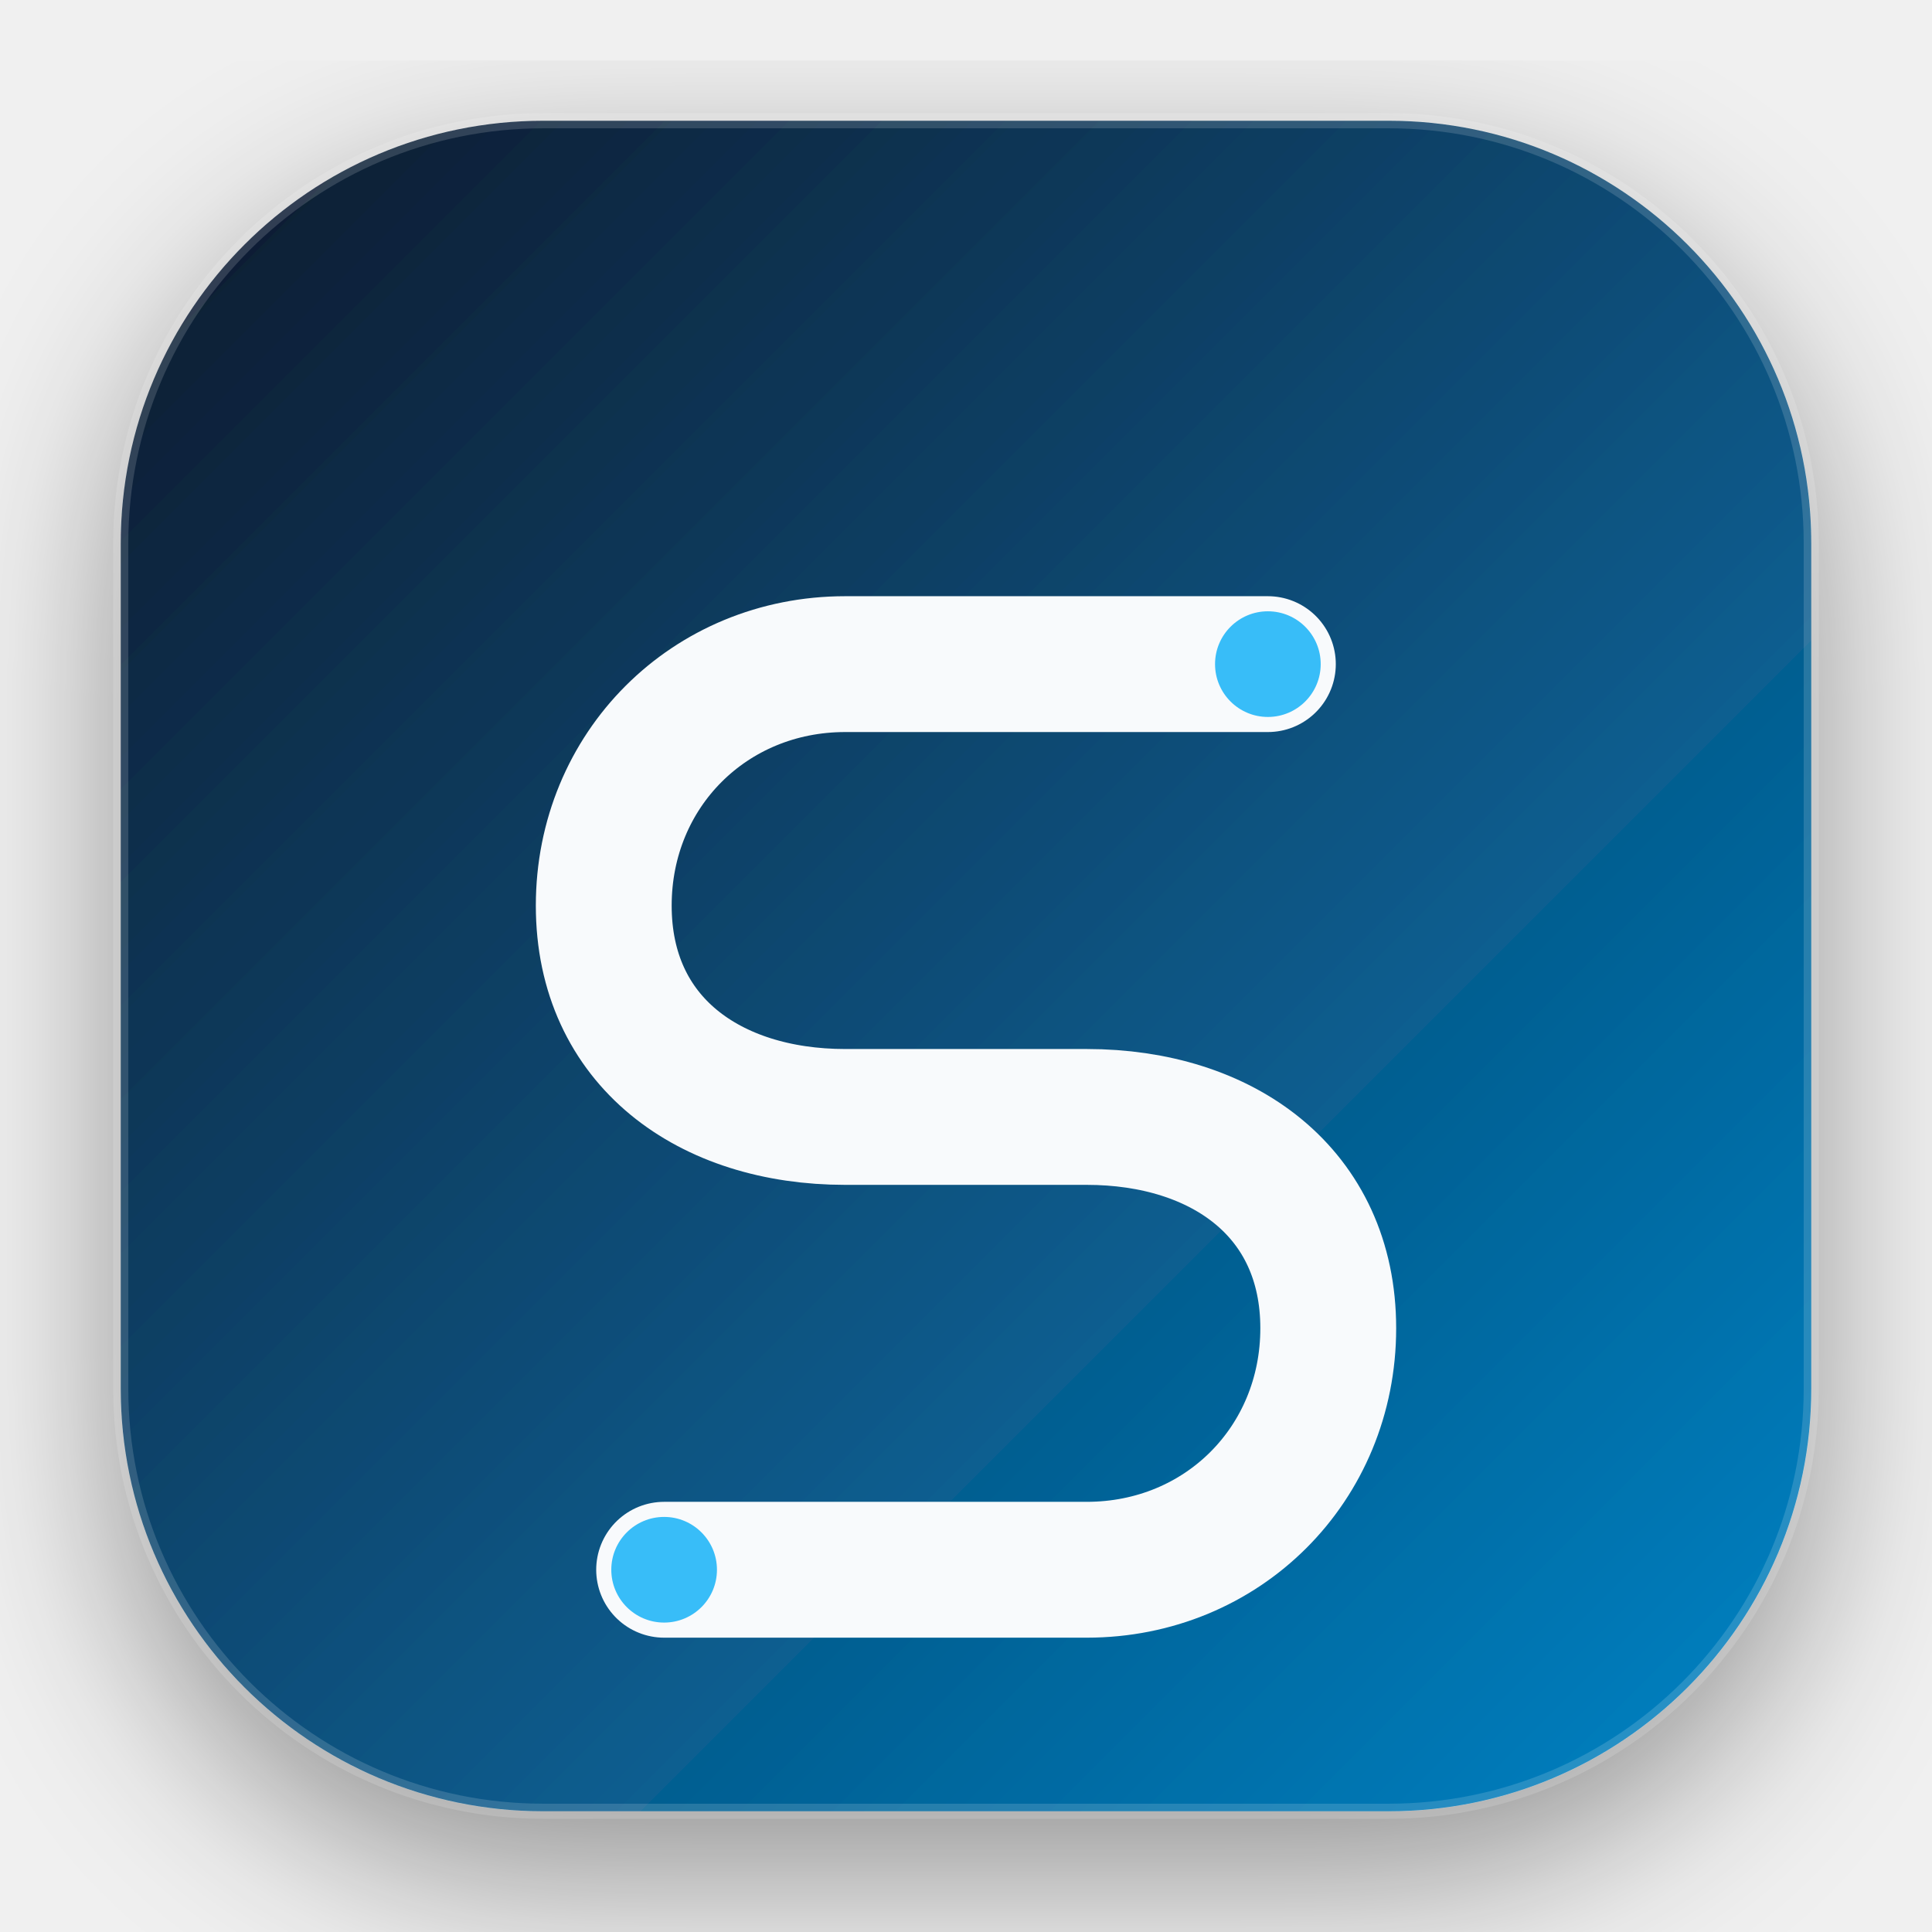
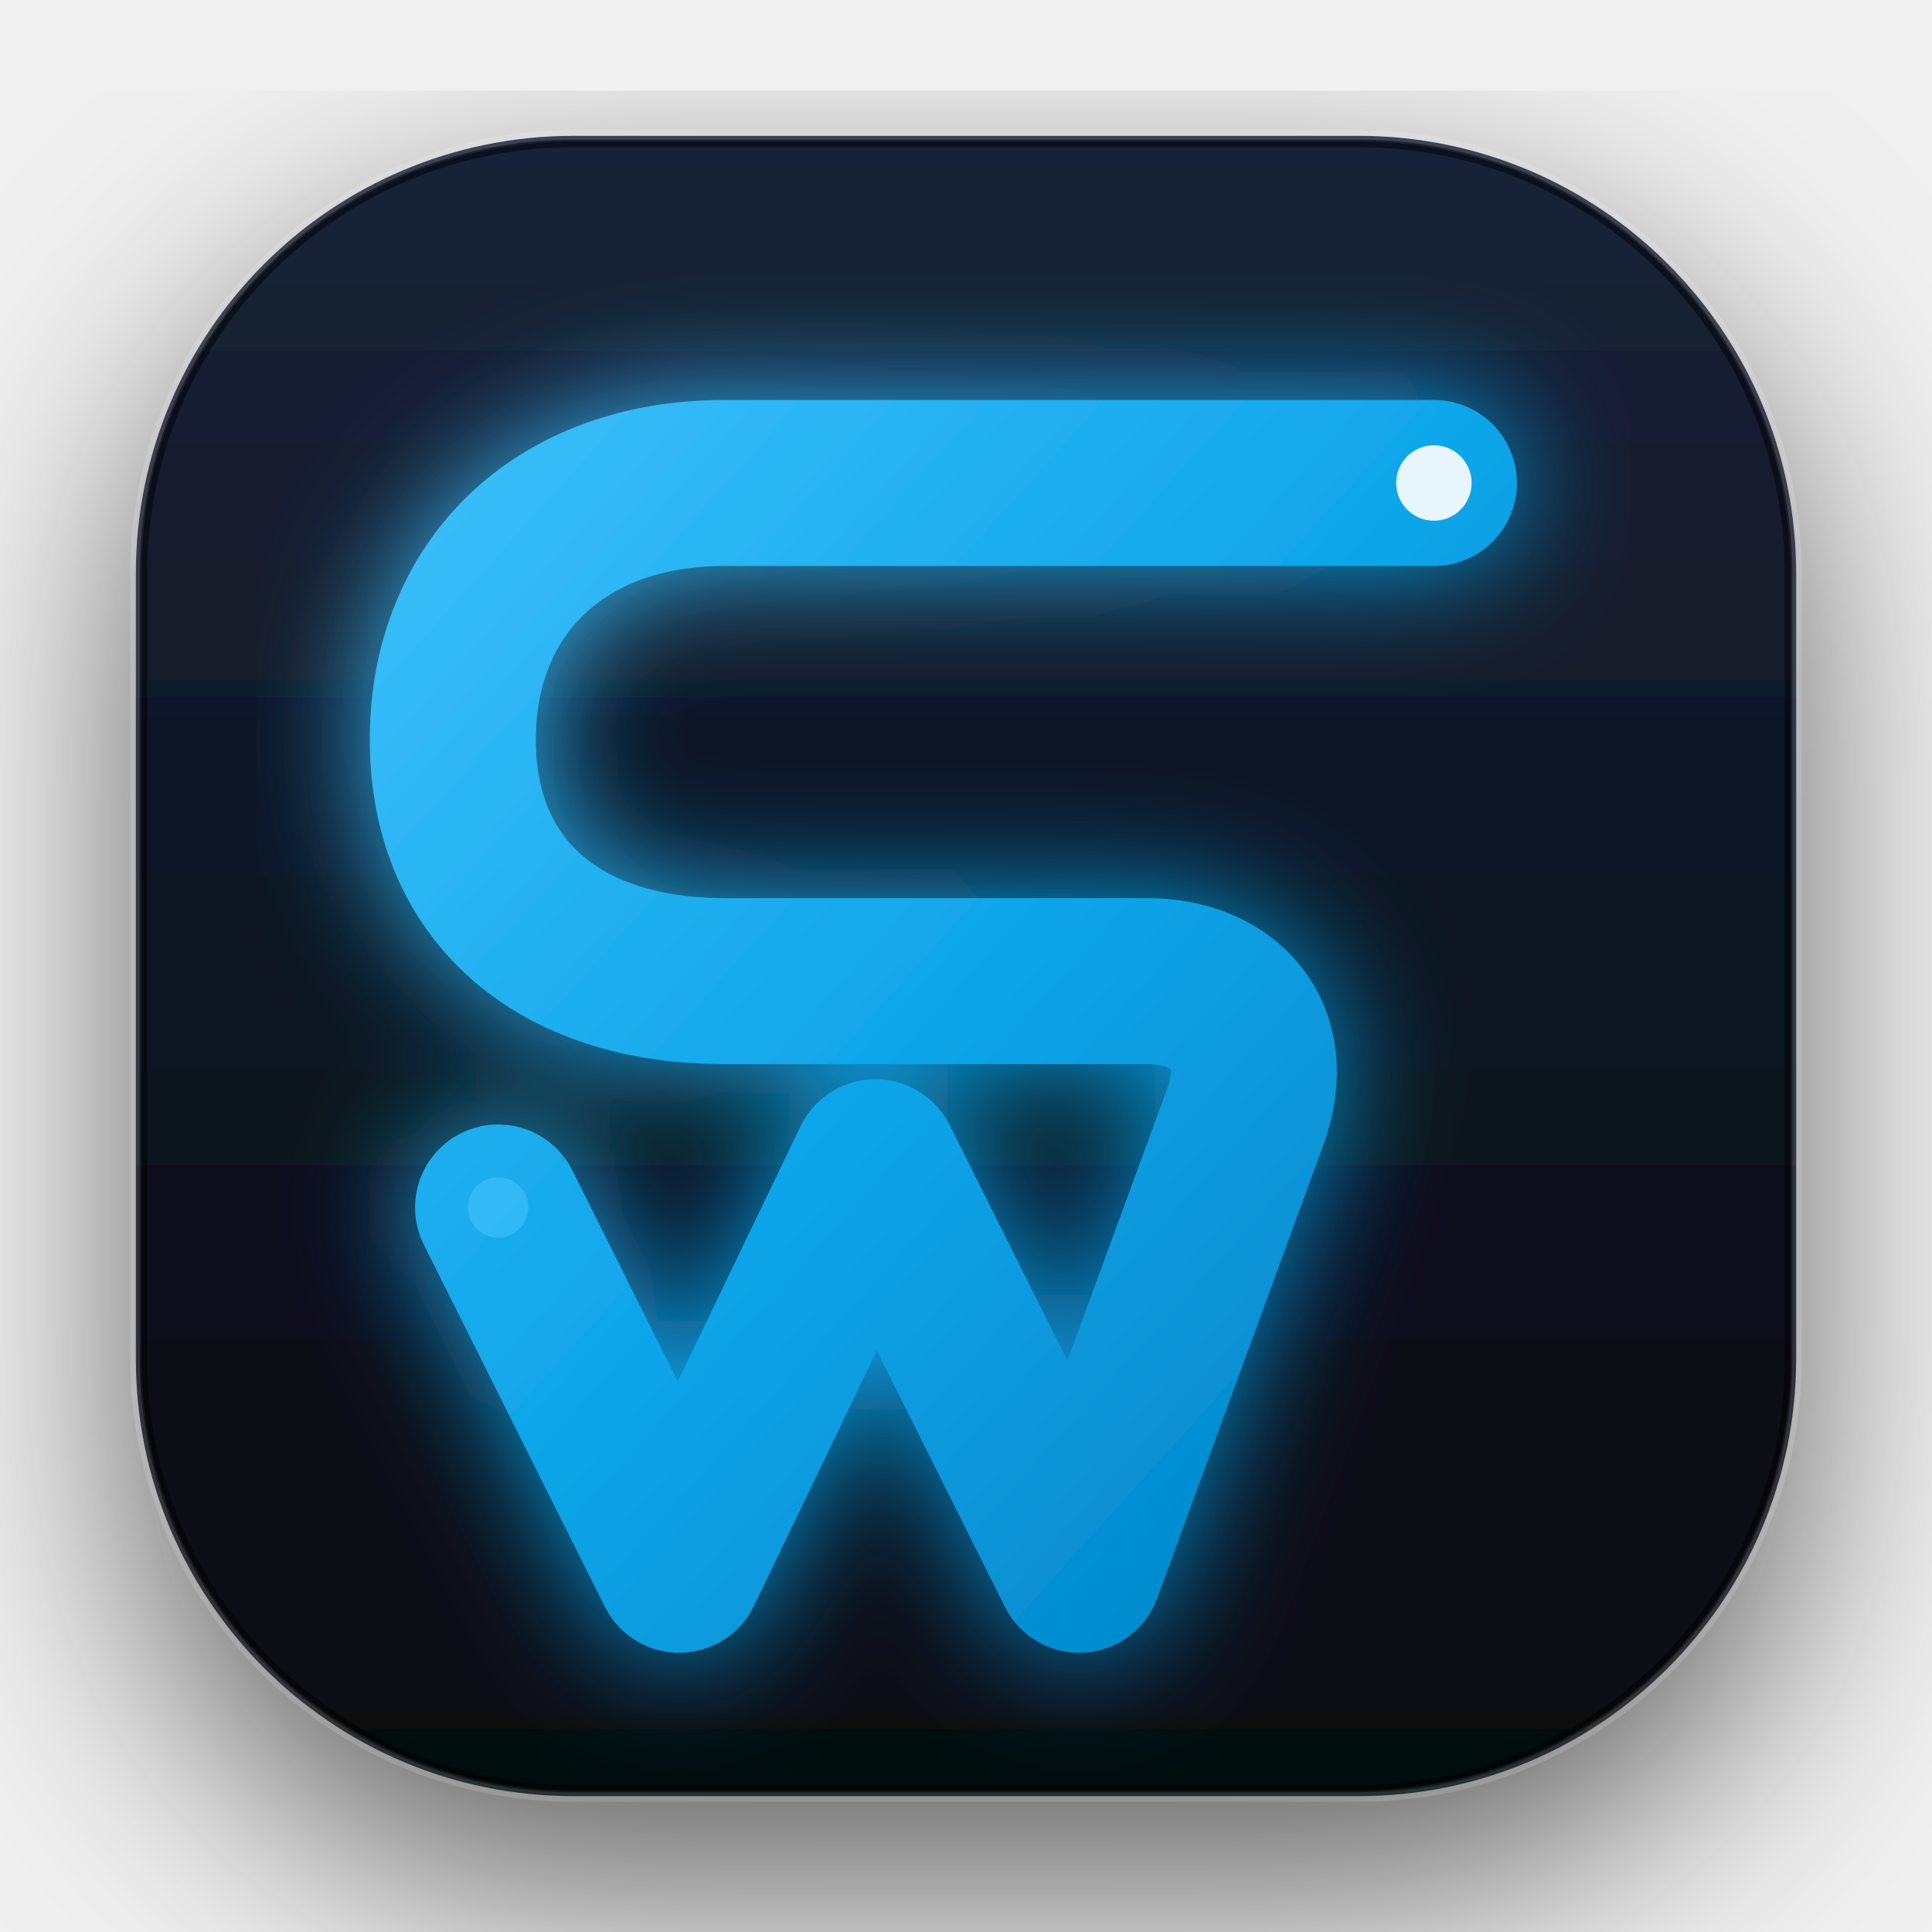
<svg xmlns="http://www.w3.org/2000/svg" width="512" height="512" viewBox="0 0 512 512">
  <defs>
-     <linearGradient id="bg" x1="0%" y1="0%" x2="100%" y2="100%">
-       <stop offset="0%" stop-color="#0f172a" />
+     <linearGradient id="bgGrad" x1="0%" y1="0%" x2="0%" y2="100%">
+       <stop offset="0%" stop-color="#182337" />
+       <stop offset="60%" stop-color="#0c121e" />
+       <stop offset="100%" stop-color="#060910" />
+     </linearGradient>
+     <linearGradient id="swNeonGrad" x1="0%" y1="0%" x2="100%" y2="100%">
+       <stop offset="0%" stop-color="#38bdf8" />
+       <stop offset="50%" stop-color="#0ea5e9" />
      <stop offset="100%" stop-color="#0284c7" />
    </linearGradient>
-     <filter id="shadow" x="-10%" y="-10%" width="120%" height="120%">
-       <feDropShadow dx="0" dy="16" stdDeviation="24" flood-color="#000000" flood-opacity="0.4" />
+     <filter id="swGlow" x="-20%" y="-20%" width="140%" height="140%">
+       <feGaussianBlur stdDeviation="16" result="blur" />
+       <feComposite in="SourceGraphic" in2="blur" operator="over" />
+     </filter>
+     <filter id="cardShadow" x="-10%" y="-10%" width="120%" height="120%">
+       <feDropShadow dx="0" dy="24" stdDeviation="32" flood-color="#000000" flood-opacity="0.6" />
    </filter>
  </defs>
-   <rect x="32" y="32" width="448" height="448" rx="112" fill="url(#bg)" filter="url(#shadow)" />
-   <rect x="32" y="32" width="448" height="448" rx="112" fill="none" stroke="rgba(255,255,255,0.15)" stroke-width="4" />
-   <g fill="none" stroke="#f8fafc" stroke-linecap="round" stroke-linejoin="round">
-     <path d="M 336 176 L 224 176 C 188 176 160 204 160 240 C 160 276 188 296 224 296 L 288 296 C 324 296 352 316 352 352 C 352 388 324 416 288 416 L 176 416" stroke-width="36" />
-     <circle cx="336" cy="176" r="14" fill="#38bdf8" stroke="none" />
-     <circle cx="176" cy="416" r="14" fill="#38bdf8" stroke="none" />
+   <rect x="36" y="36" width="440" height="440" rx="116" fill="url(#bgGrad)" filter="url(#cardShadow)" />
+   <rect x="36" y="36" width="440" height="440" rx="116" fill="none" stroke="rgba(255,255,255,0.15)" stroke-width="3" />
+   <rect x="38" y="38" width="436" height="436" rx="114" fill="none" stroke="rgba(0,0,0,0.5)" stroke-width="2" />
+   <g filter="url(#swGlow)">
+     <path d="M 380 128 H 192 C 148 128 120 156 120 196 C 120 236 148 260 192 260 H 304 C 324 260 338 274 330 296 L 286 416 L 232 308 L 180 416 L 132 320" fill="none" stroke="url(#swNeonGrad)" stroke-width="44" stroke-linecap="round" stroke-linejoin="round" />
  </g>
+   <circle cx="380" cy="128" r="10" fill="#ffffff" opacity="0.9" />
+   <circle cx="132" cy="320" r="8" fill="#38bdf8" opacity="0.8" />
</svg>
